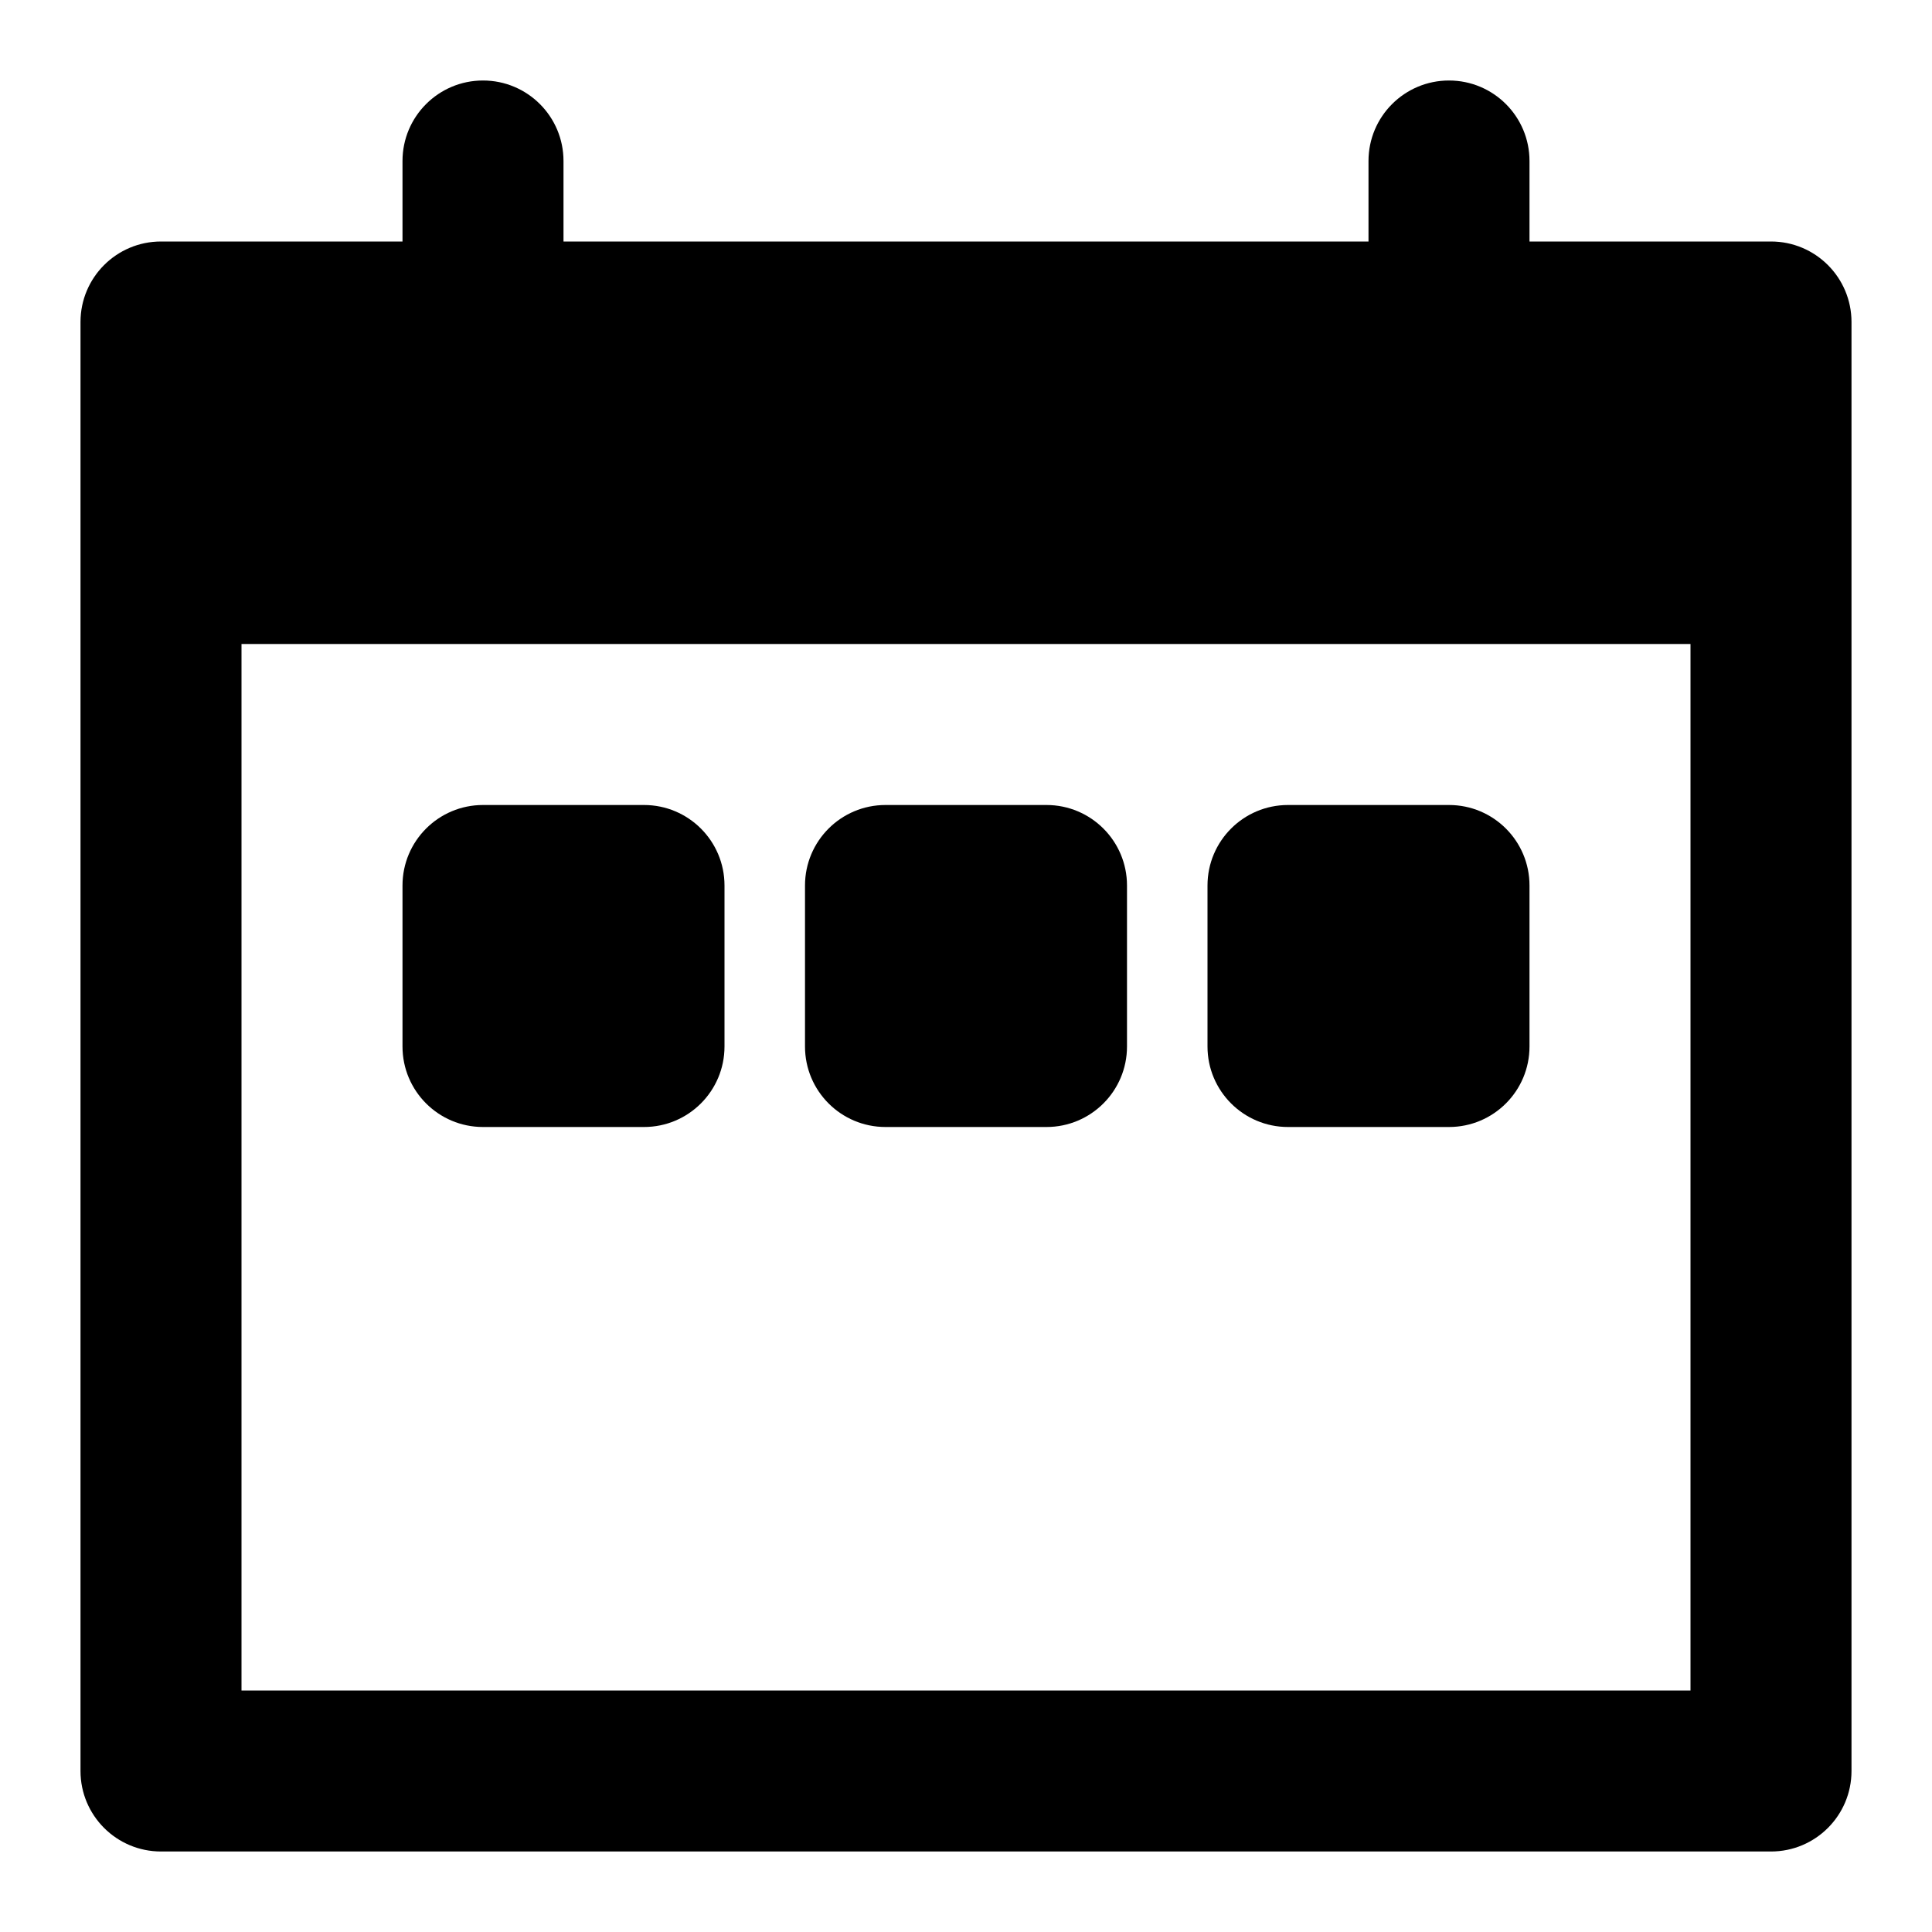
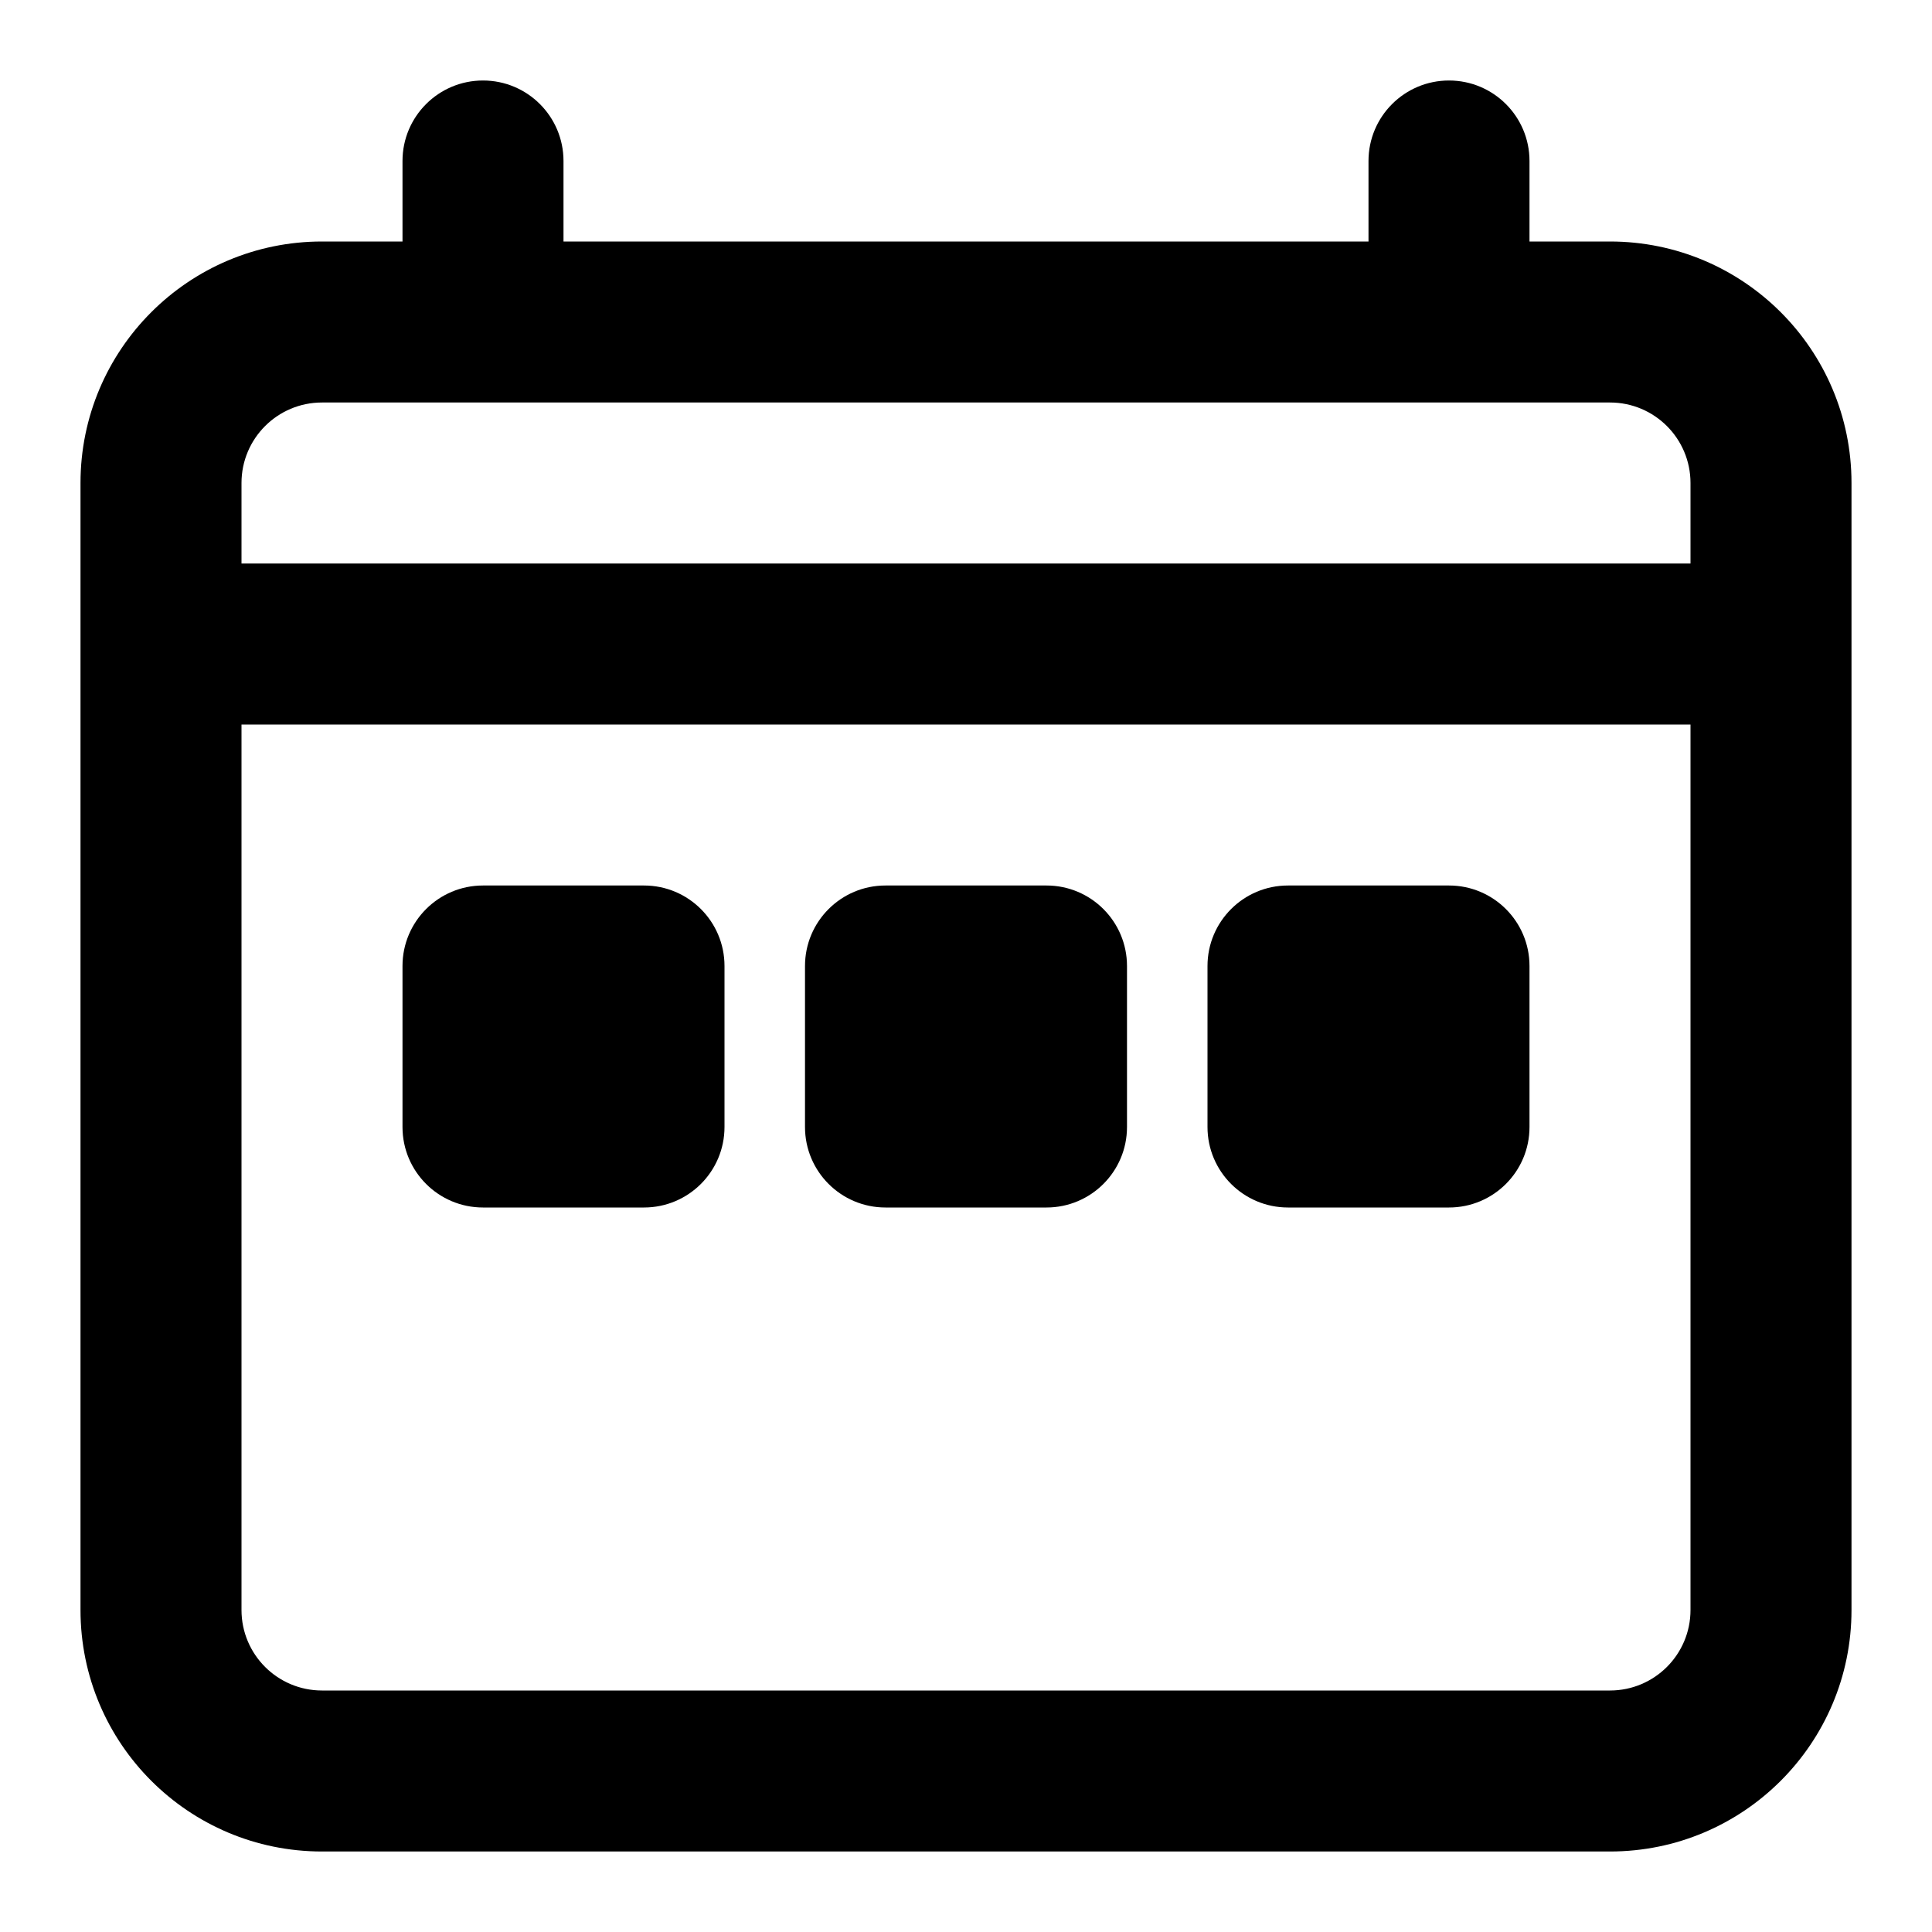
<svg xmlns="http://www.w3.org/2000/svg" viewBox="0 0 24 24">
-   <path d="M6 10a1 1 0 0 0-1 1v2a1 1 0 0 0 1 1h2a1 1 0 0 0 1-1v-2a1 1 0 0 0-1-1H6Zm4 1a1 1 0 0 1 1-1h2a1 1 0 0 1 1 1v2a1 1 0 0 1-1 1h-2a1 1 0 0 1-1-1v-2Zm6-1a1 1 0 0 0-1 1v2a1 1 0 0 0 1 1h2a1 1 0 0 0 1-1v-2a1 1 0 0 0-1-1h-2Z" />
-   <path d="M5 2a1 1 0 0 1 2 0v1h10V2a1 1 0 1 1 2 0v1h3a1 1 0 0 1 1 1v18a1 1 0 0 1-1 1H2a1 1 0 0 1-1-1V4a1 1 0 0 1 1-1h3V2ZM3 21h18V8H3v13Z" />
+   <path fill-rule="evenodd" clip-rule="evenodd" d="M18 1a1 1 0 0 1 1 1v1h1a3 3 0 0 1 3 3v14a3 3 0 0 1-3 3H4a3 3 0 0 1-3-3V6a3 3 0 0 1 3-3h1V2a1 1 0 0 1 2 0v1h10V2a1 1 0 0 1 1-1ZM6 5H4a1 1 0 0 0-1 1v1h18V6a1 1 0 0 0-1-1H6ZM3 9v11a1 1 0 0 0 1 1h16a1 1 0 0 0 1-1V9H3Zm12 3a1 1 0 0 1 1-1h2a1 1 0 0 1 1 1v2a1 1 0 0 1-1 1h-2a1 1 0 0 1-1-1v-2Zm-4-1a1 1 0 0 0-1 1v2a1 1 0 0 0 1 1h2a1 1 0 0 0 1-1v-2a1 1 0 0 0-1-1h-2Zm-6 1a1 1 0 0 1 1-1h2a1 1 0 0 1 1 1v2a1 1 0 0 1-1 1H6a1 1 0 0 1-1-1v-2Z" />
</svg>
